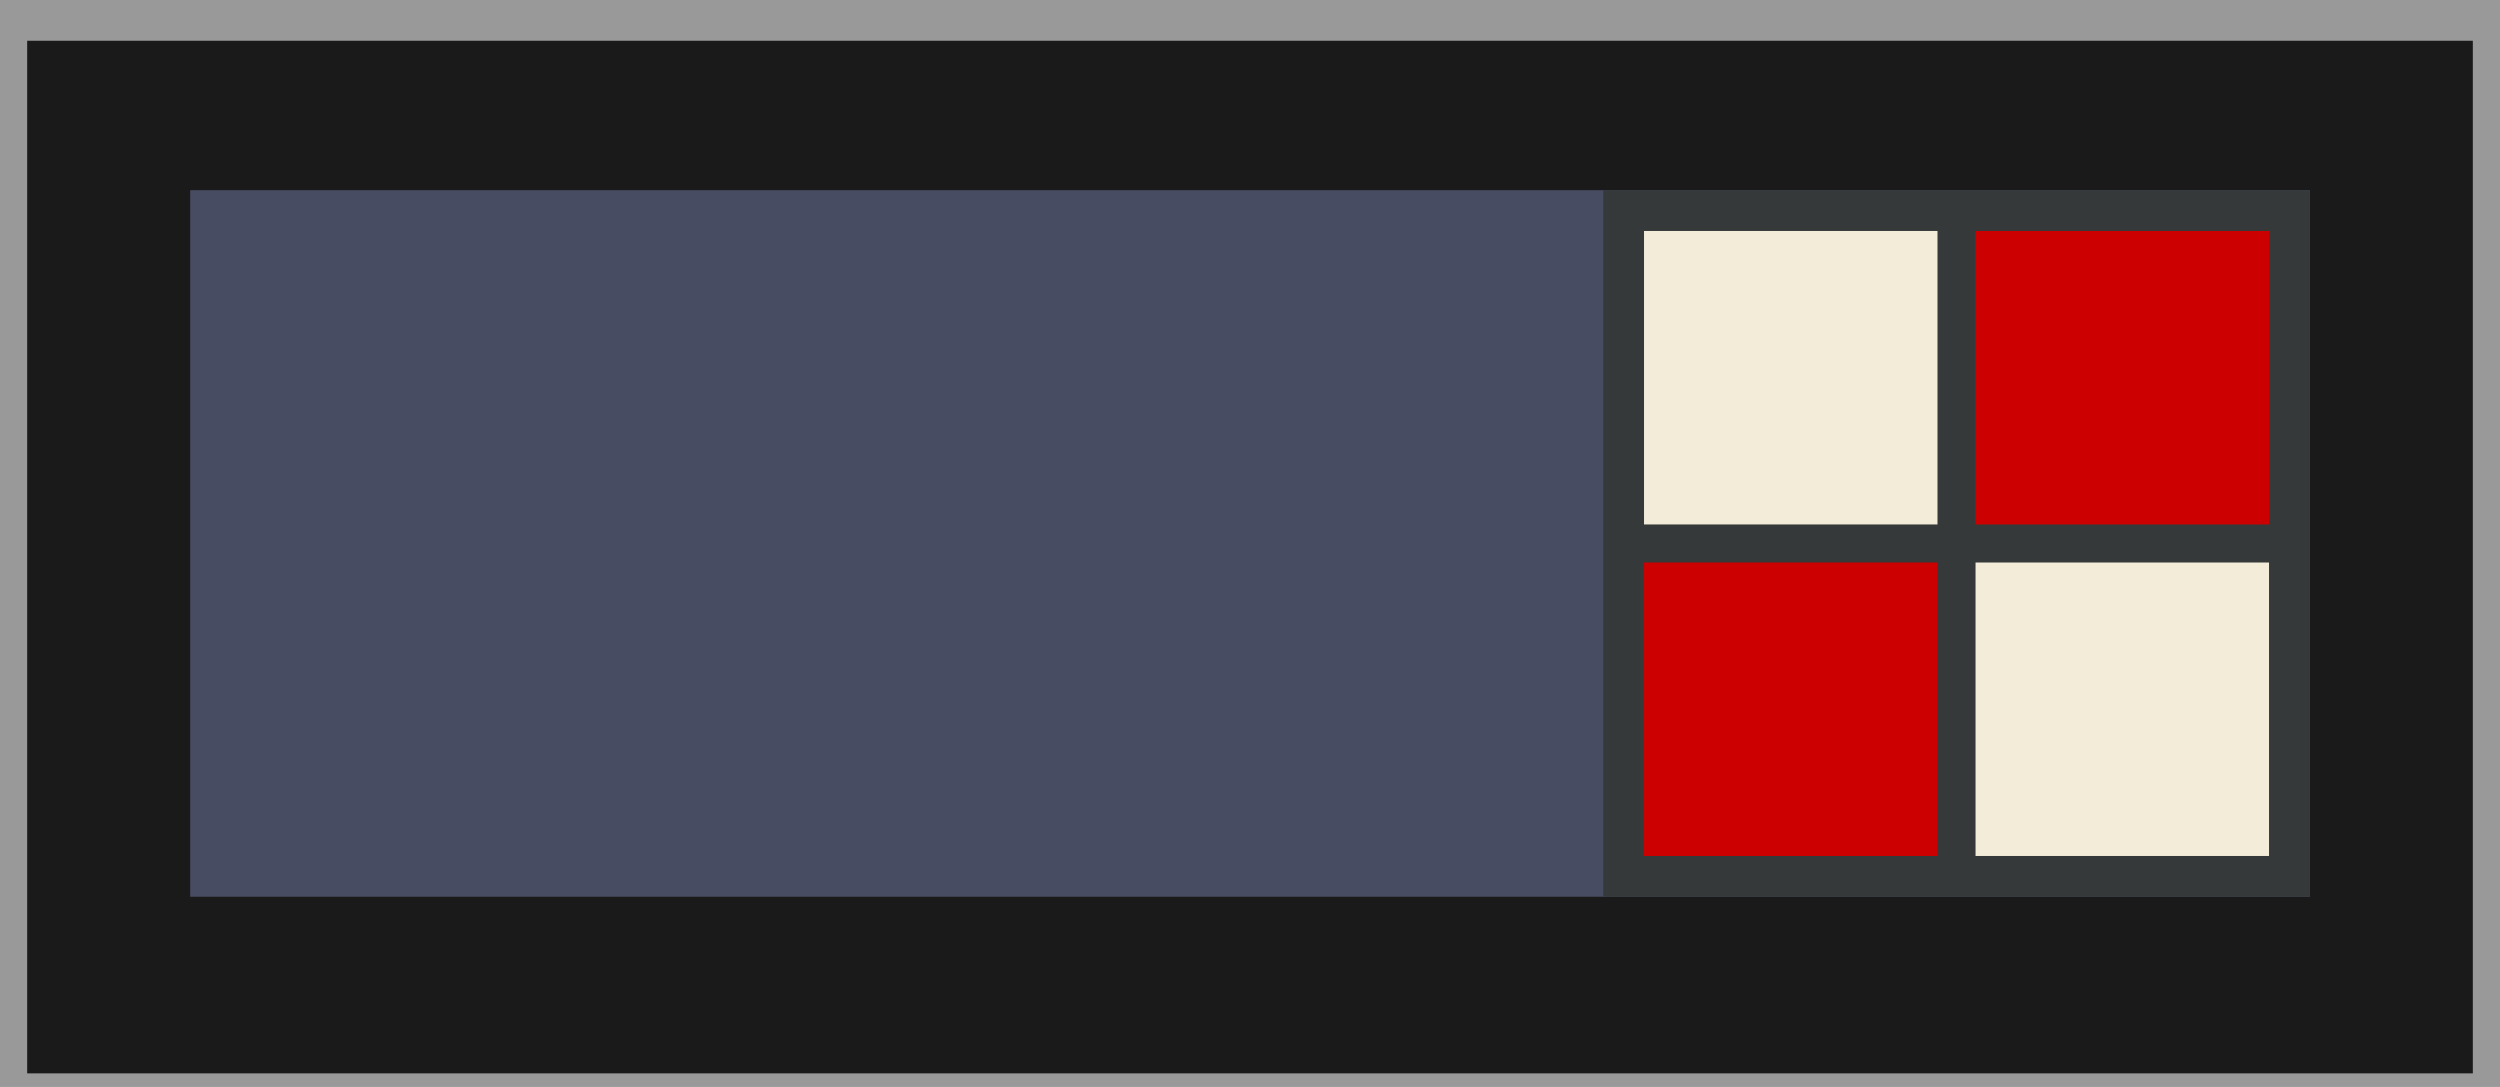
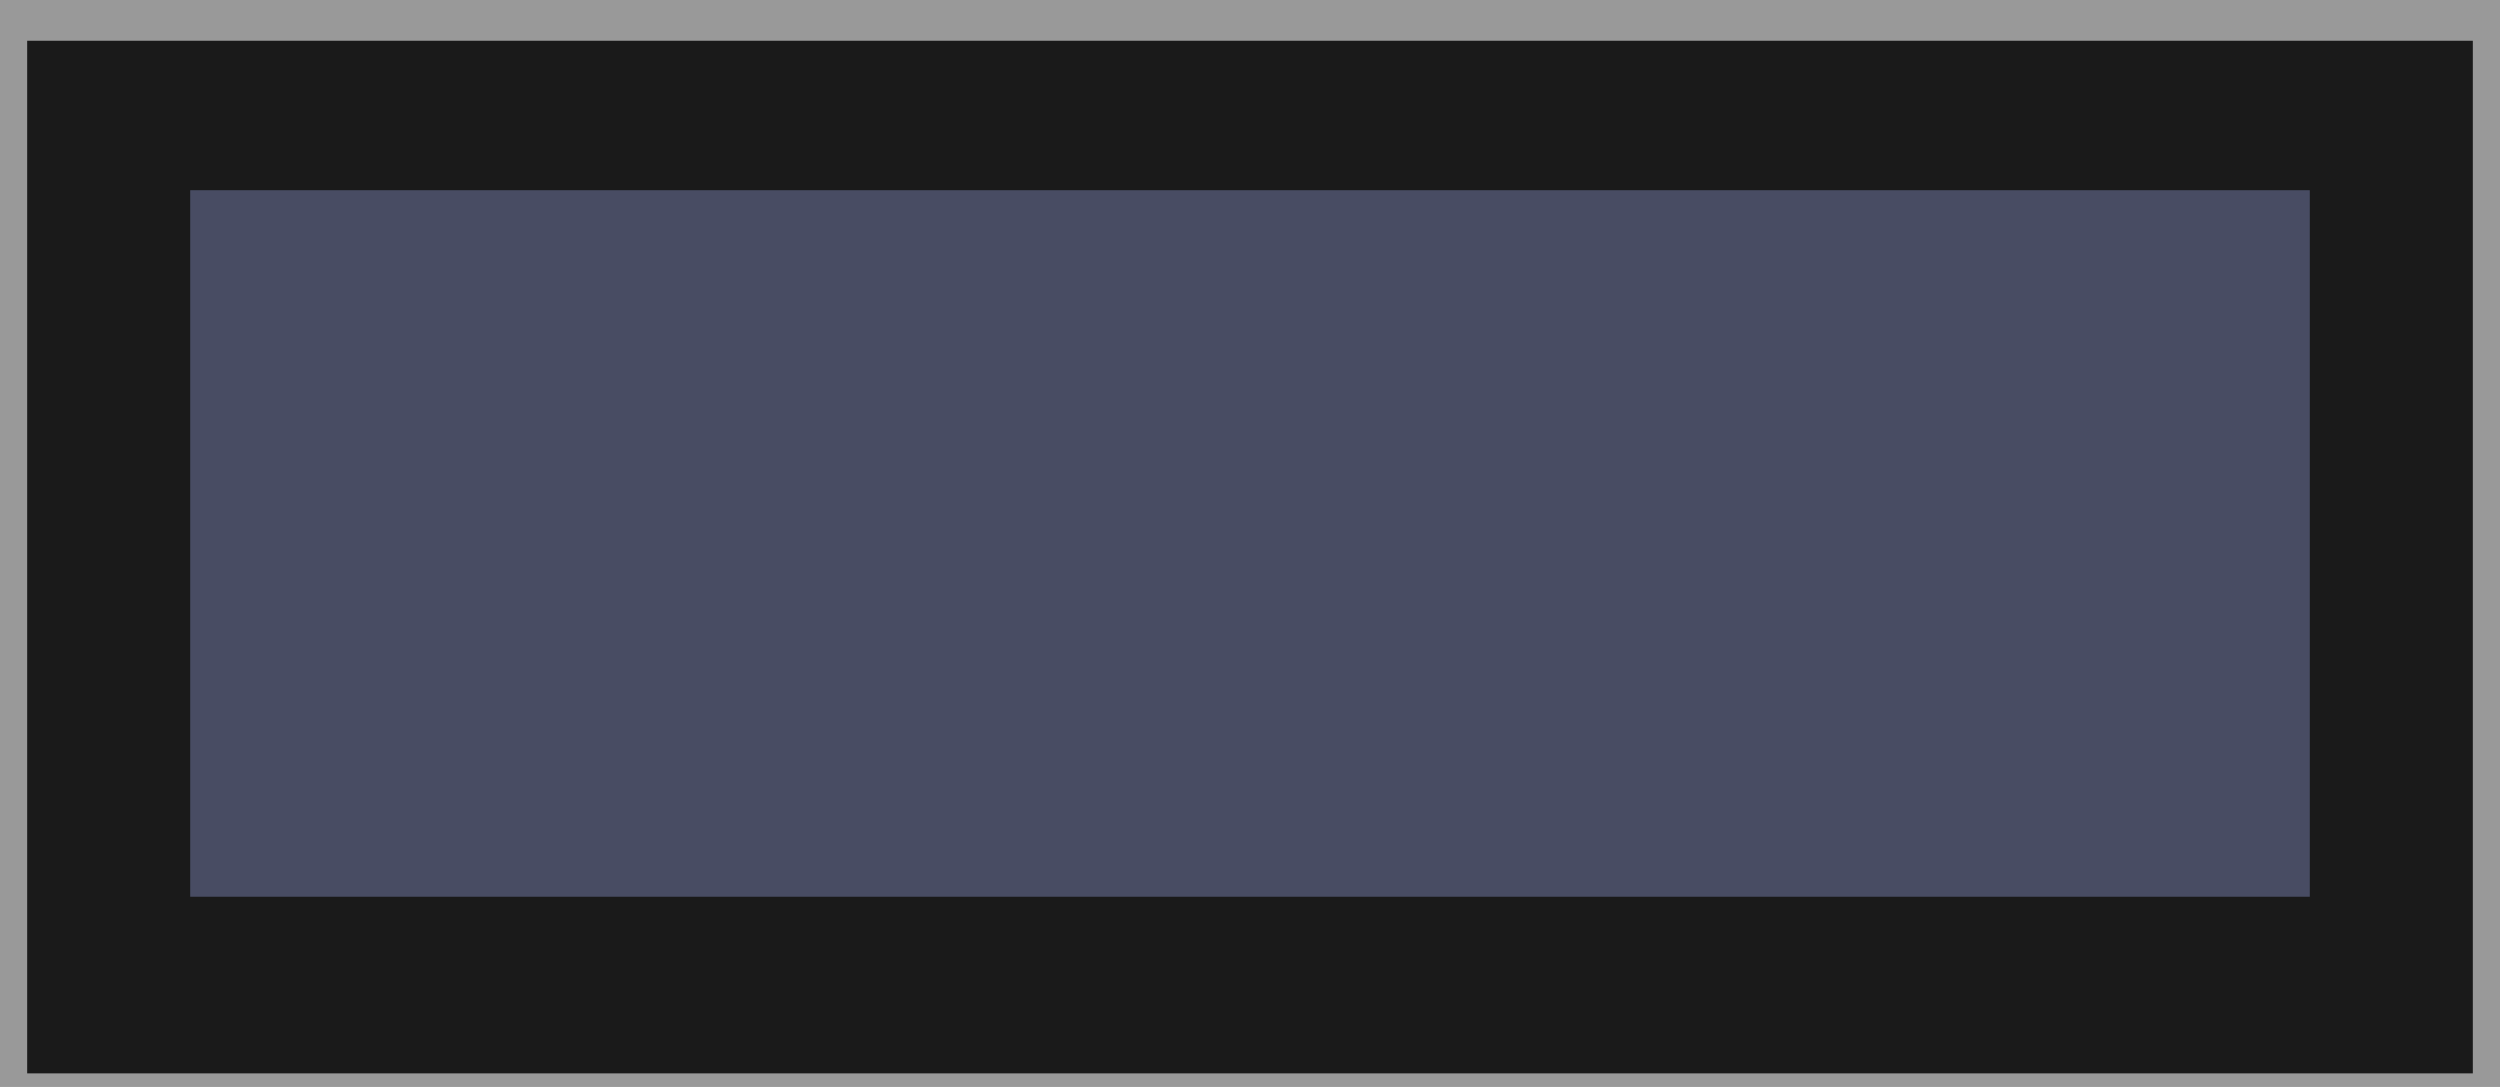
<svg xmlns="http://www.w3.org/2000/svg" width="23" height="10" viewBox="0 0 920 400">
  <path fill="#999" d="M0 0h920v400H0z" />
  <path fill="#1a1a1a" d="M10 15h900v380H10z" />
  <path fill="#484c63" d="M70 70h780v260H70z" />
-   <path fill="#353939" d="M590 70h260v260H590z" />
-   <path fill="#f2ecd9" d="M605 85h108v108H605zm122 122h108v108H727z" />
-   <path fill="#c00" d="M727 85h108v108H727zM605 207h108v108H605z" />
</svg>
